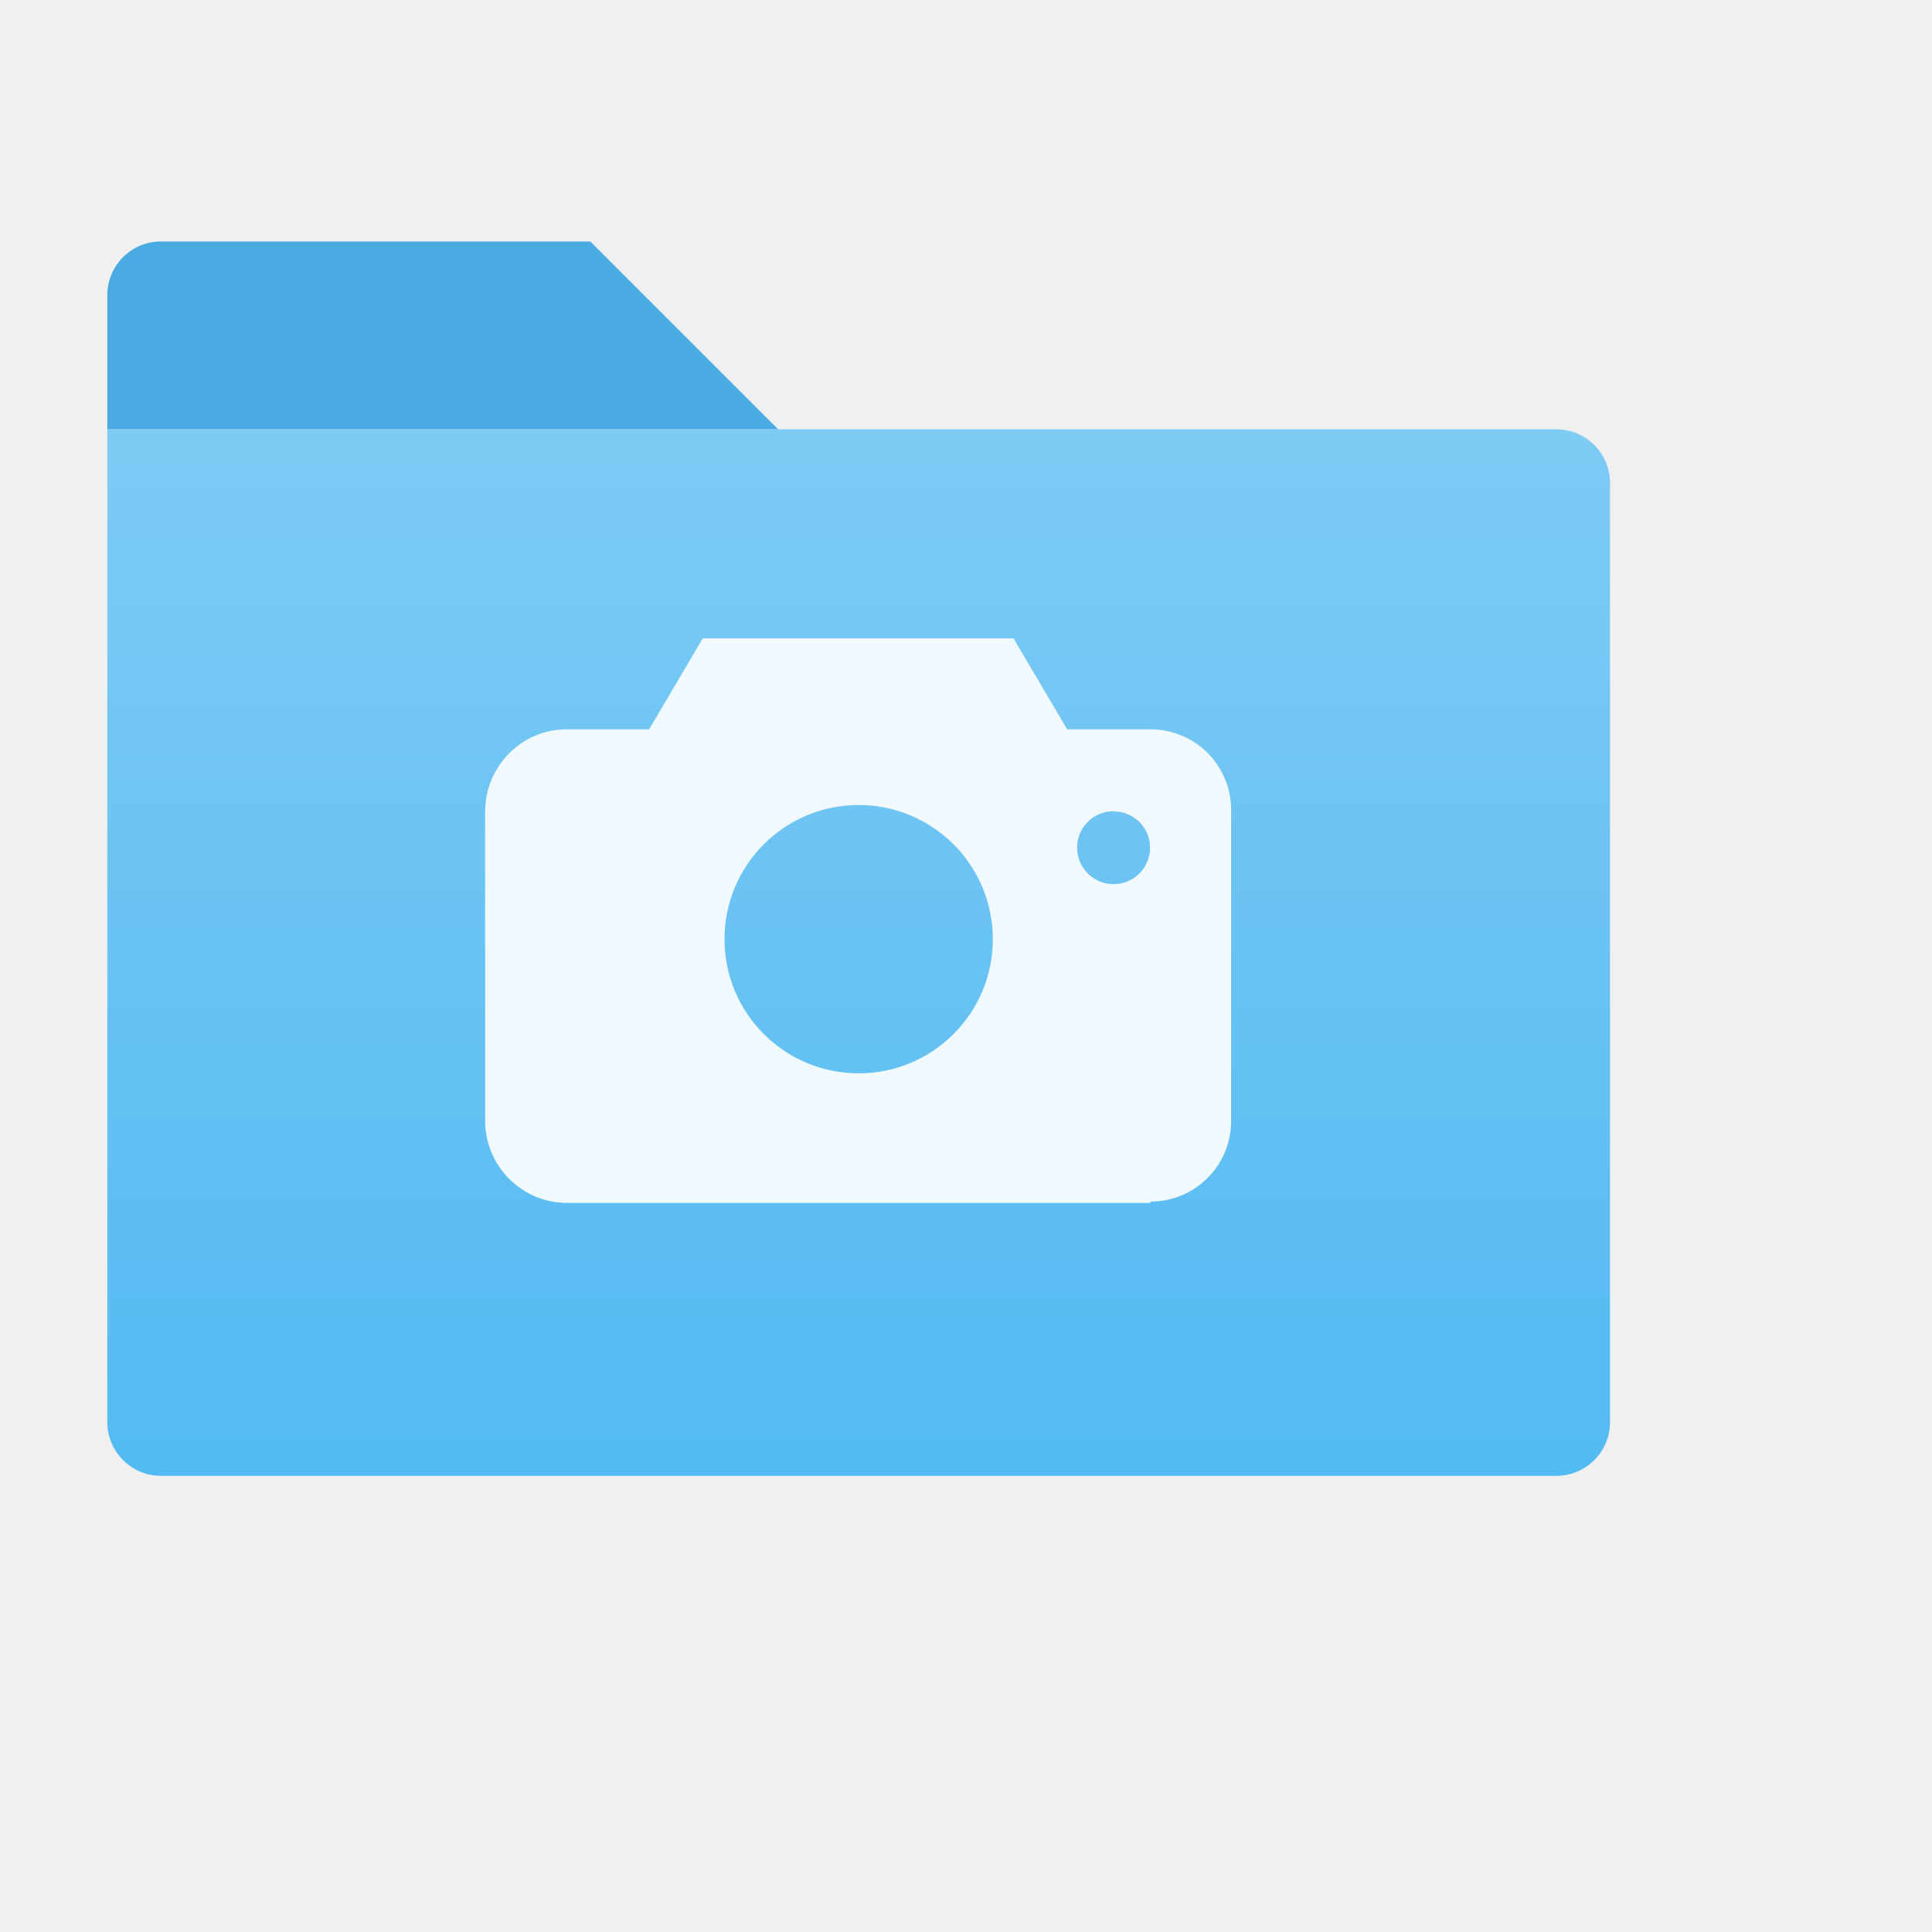
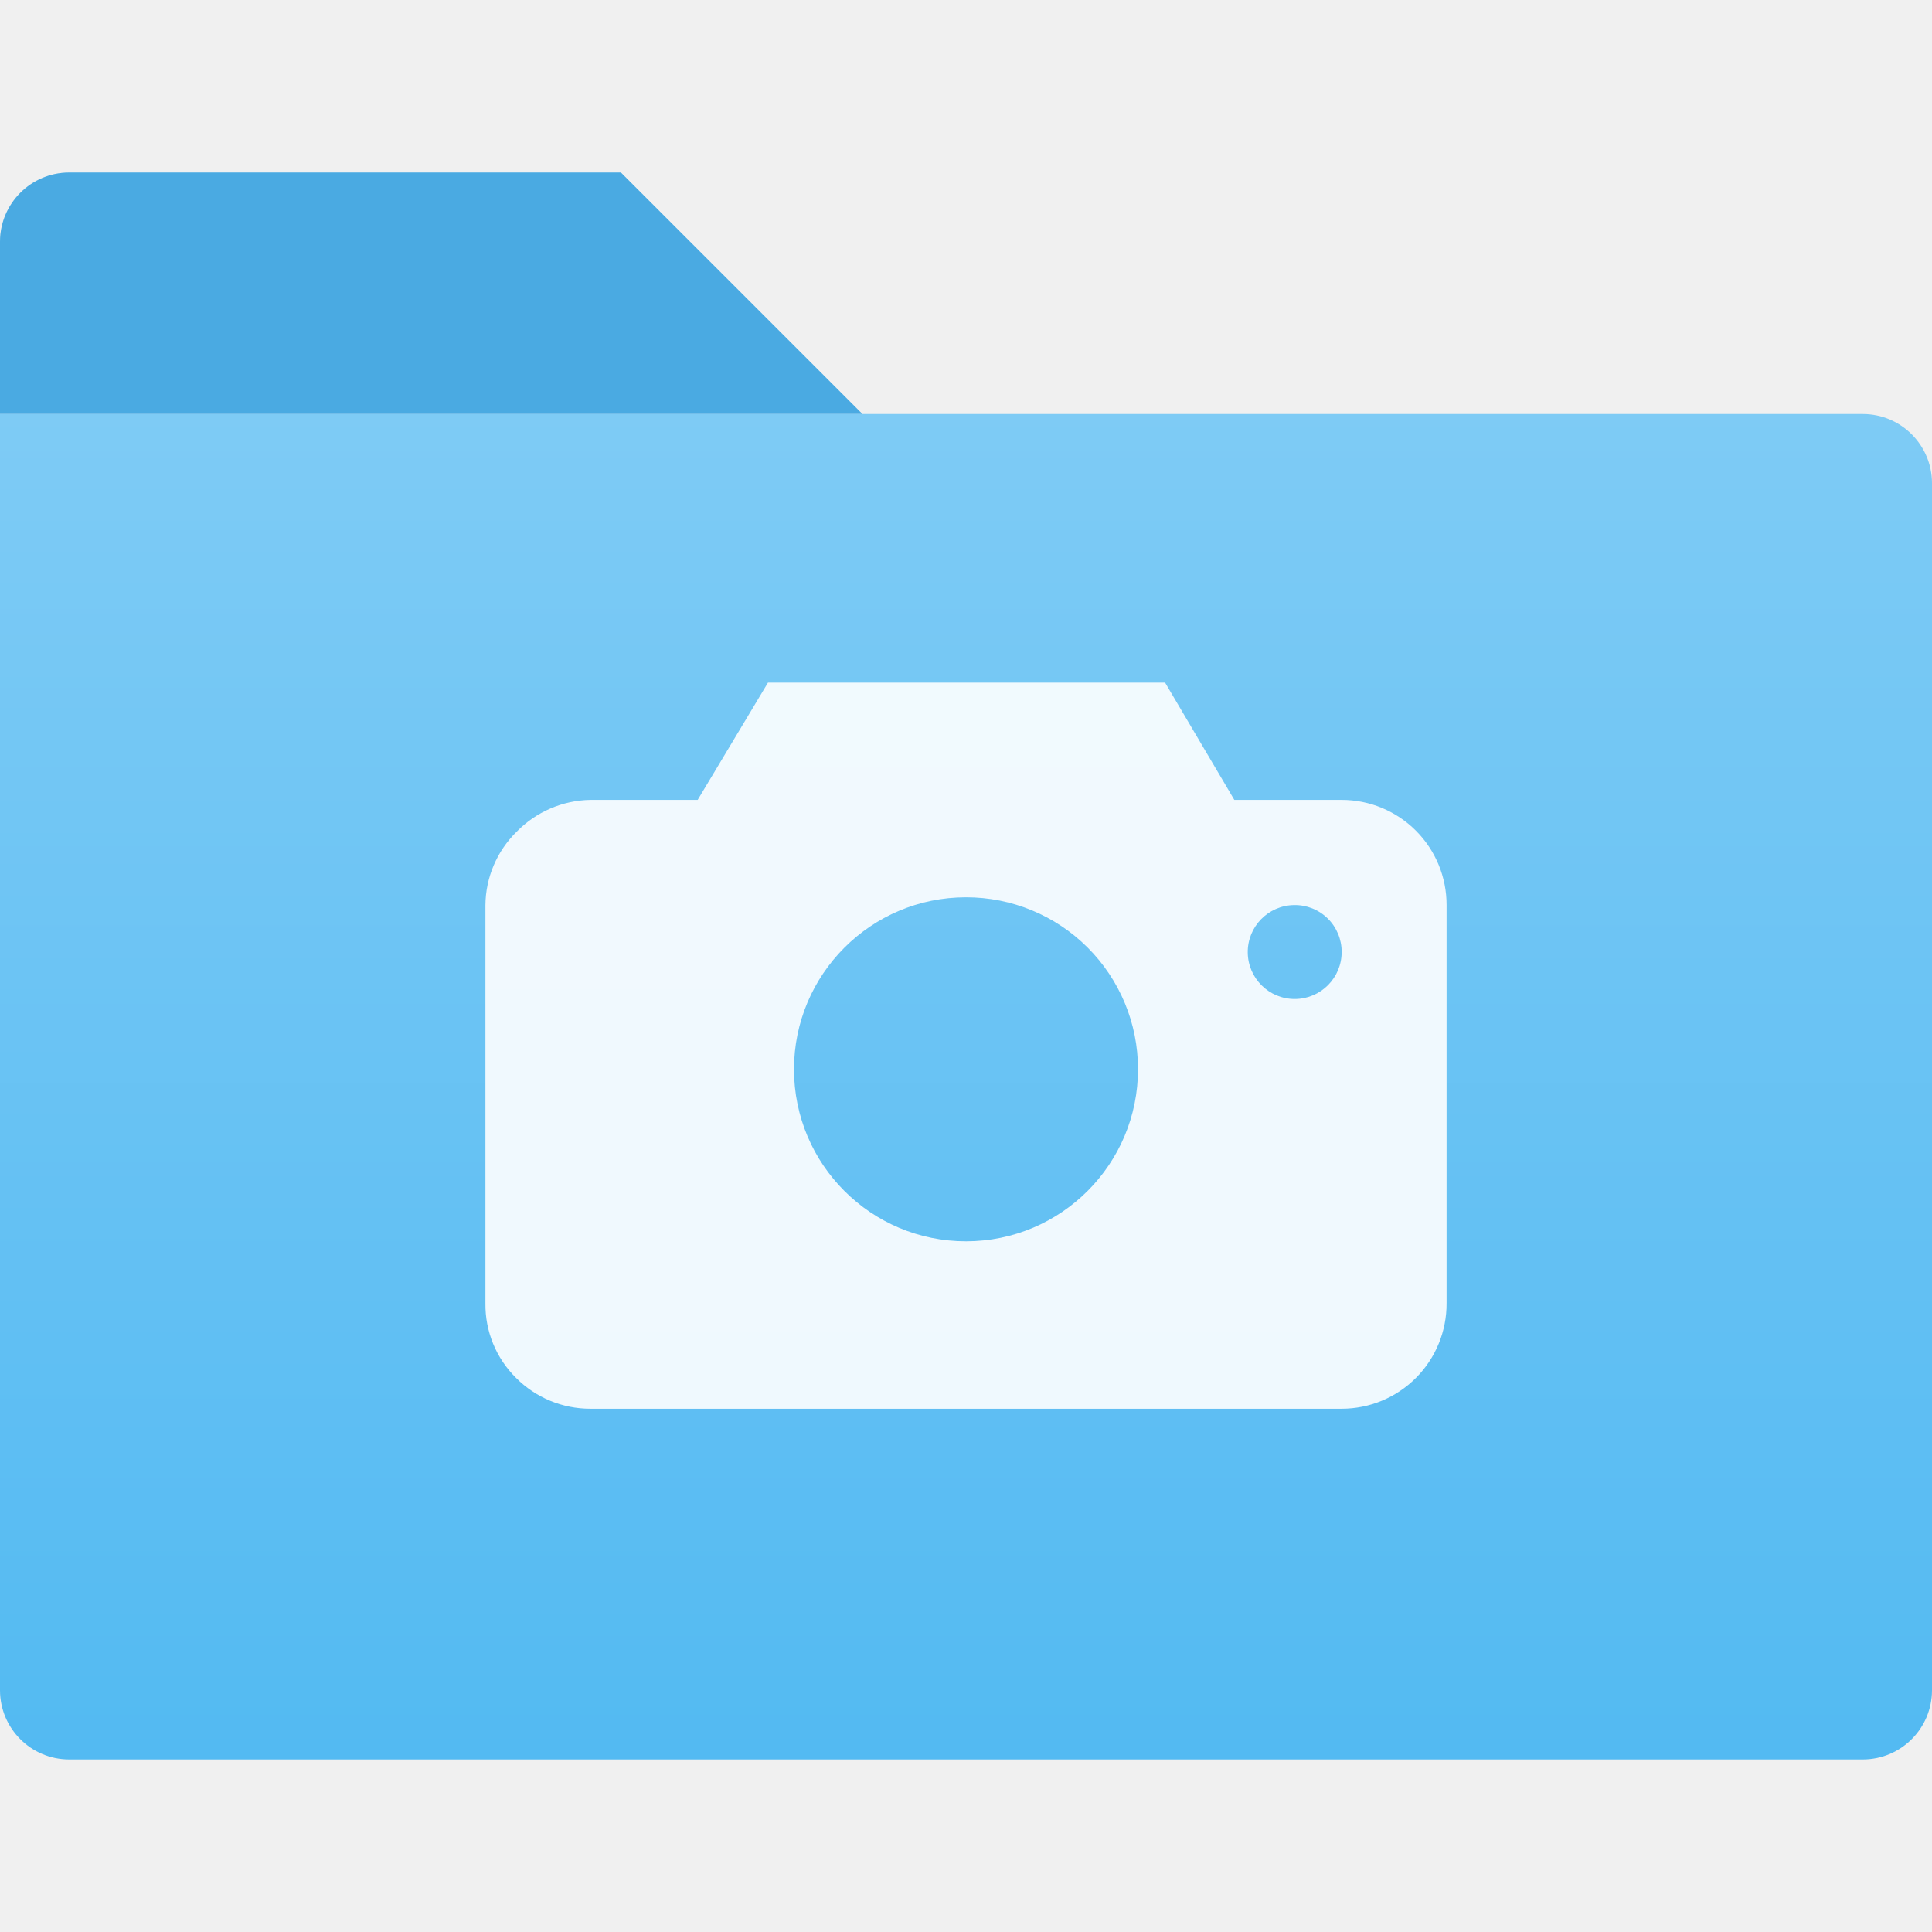
- <svg xmlns="http://www.w3.org/2000/svg" id="Ebene_1" height="72" width="72" data-name="Ebene 1" viewBox="0 0 72 72">
+ <svg xmlns="http://www.w3.org/2000/svg" id="Ebene_1" data-name="Ebene 1" viewBox="0 0 72 72">
  <defs>
-     <style>.cls-1{fill:#fff;}.cls-2{fill:#53baf2;}.cls-3{fill:#317cb3;isolation:isolate;opacity:0.25;}.cls-4{fill:url(#Unbenannter_Verlauf_12);}.cls-5{fill:none;}.cls-6{opacity:0.9;}</style>
-     <linearGradient id="Unbenannter_Verlauf_12" x1="-166.95" y1="-167.71" x2="-166.95" y2="-206.62" gradientTransform="translate(198.95 222.55)" gradientUnits="userSpaceOnUse">
+     <style>.cls-1{fill:#fff;}.cls-2{fill:#53baf2;}.cls-3{fill:#317cb3;isolation:isolate;opacity:0.25;}.cls-4{fill:url(#Unbenannter_Verlauf_12);}.cls-5{opacity:0.9;}</style>
+     <linearGradient id="Unbenannter_Verlauf_12" x1="-162.95" y1="-157.18" x2="-162.95" y2="-207.21" gradientTransform="translate(198.95 222.55)" gradientUnits="userSpaceOnUse">
      <stop offset="0" stop-color="#53baf2" />
      <stop offset="1" stop-color="#7ecbf5" />
    </linearGradient>
  </defs>
-   <g id="Gruppe_38" data-name="Gruppe 38">
-     <path id="Combined_Shape-2" data-name="Combined Shape-2" class="cls-1" d="M24,44.1a3,3,0,0,1-3-3V32.6a3,3,0,0,1,3-3h1.85l1.5-2.5H36.7l1.5,2.5H40a3,3,0,0,1,3,3v8.5a3,3,0,0,1-3,3ZM22.5,32.6v8.5a1.46,1.46,0,0,0,1.43,1.5H40a1.46,1.46,0,0,0,1.5-1.43V32.6a1.47,1.47,0,0,0-1.44-1.5H37.3l-1.5-2.5H28.15l-1.5,2.5H24a1.46,1.46,0,0,0-1.5,1.43ZM27,36.1a5,5,0,1,1,5,5A5,5,0,0,1,27,36.1Zm1.5,0A3.5,3.5,0,1,0,32,32.6,3.46,3.46,0,0,0,28.5,36ZM38,33.6a1,1,0,1,1,1,1A1,1,0,0,1,38,33.6Z" />
+   <path id="Combined_Shape-2" data-name="Combined Shape-2" class="cls-1" d="M25.71,51.56a3.85,3.85,0,0,1-3.85-3.86V36.77a3.85,3.85,0,0,1,3.85-3.86h2.38L30,29.7H42L44,32.91h2.32a3.85,3.85,0,0,1,3.85,3.86V47.7a3.85,3.85,0,0,1-3.85,3.86ZM23.79,36.77V47.7a1.89,1.89,0,0,0,1.84,1.93H46.29a1.88,1.88,0,0,0,1.92-1.84v-11a1.89,1.89,0,0,0-1.84-1.93H42.81l-1.92-3.21H31.05l-1.93,3.21H25.71a1.88,1.88,0,0,0-1.92,1.85Zm5.78,4.5A6.43,6.43,0,1,1,36,47.7,6.43,6.43,0,0,1,29.57,41.27Zm1.93,0a4.45,4.45,0,1,0,0-.1Zm12.21-3.21A1.29,1.29,0,1,1,45,39.34,1.29,1.29,0,0,1,43.71,38.06Z" />
+   <g id="Icons">
+     <path class="cls-2" d="M23.14,6.43H2.57A2.58,2.58,0,0,0,0,9v6.43H32.14Z" />
+     <path class="cls-3" d="M23.14,6.43H2.57A2.58,2.58,0,0,0,0,9v6.43H32.14Z" />
+     <path class="cls-4" d="M69.43,15.43H0V63a2.58,2.58,0,0,0,2.57,2.57H69.43A2.58,2.58,0,0,0,72,63V18A2.58,2.58,0,0,0,69.43,15.43Z" />
  </g>
-   <g id="Icons">
-     <path class="cls-2" d="M22,9H6a2,2,0,0,0-2,2v5H29Z" />
-     <path class="cls-3" d="M22,9H6a2,2,0,0,0-2,2v5H29Z" />
-     <path class="cls-4" d="M58,16H4V53a2,2,0,0,0,2,2H58a2,2,0,0,0,2-2V18A2,2,0,0,0,58,16Z" />
-   </g>
-   <path class="cls-5" d="M0,0H64V64H0Z" />
-   <g id="icon_device_photo-camera_selected" data-name="icon device photo-camera selected" class="cls-6">
-     <path id="Shape-2" class="cls-1" d="M42.87,44.83H21.13a3.06,3.06,0,0,1-3.05-3V30.24a3.07,3.07,0,0,1,.9-2.17,3,3,0,0,1,2.15-.89h3.06l2-3.39H37.77l2,3.39h3.06a3,3,0,0,1,3.05,3.05h0V41.78a3,3,0,0,1-3,3ZM32,30a5,5,0,1,0,5,5A5,5,0,0,0,32,30Zm9.51.23a1.36,1.36,0,1,0,1.35,1.35A1.35,1.35,0,0,0,41.51,30.24Z" />
+   <g id="icon_device_photo-camera_selected" data-name="icon device photo-camera selected" class="cls-5">
+     <path id="Shape-2" class="cls-1" d="M50,52.5H22a3.9,3.9,0,0,1-2.77-1.15,3.84,3.84,0,0,1-1.14-2.78V33.73A3.88,3.88,0,0,1,19.25,31,3.94,3.94,0,0,1,22,29.81H26l2.62-4.37H43.42L46,29.81H50a3.91,3.91,0,0,1,3.91,3.92h0V48.57A3.91,3.91,0,0,1,50,52.5ZM36,33.44a6.41,6.41,0,1,0,6.41,6.4A6.4,6.4,0,0,0,36,33.44Zm12.22.29A1.75,1.75,0,1,0,50,35.48,1.74,1.74,0,0,0,48.22,33.73Z" />
  </g>
</svg>
